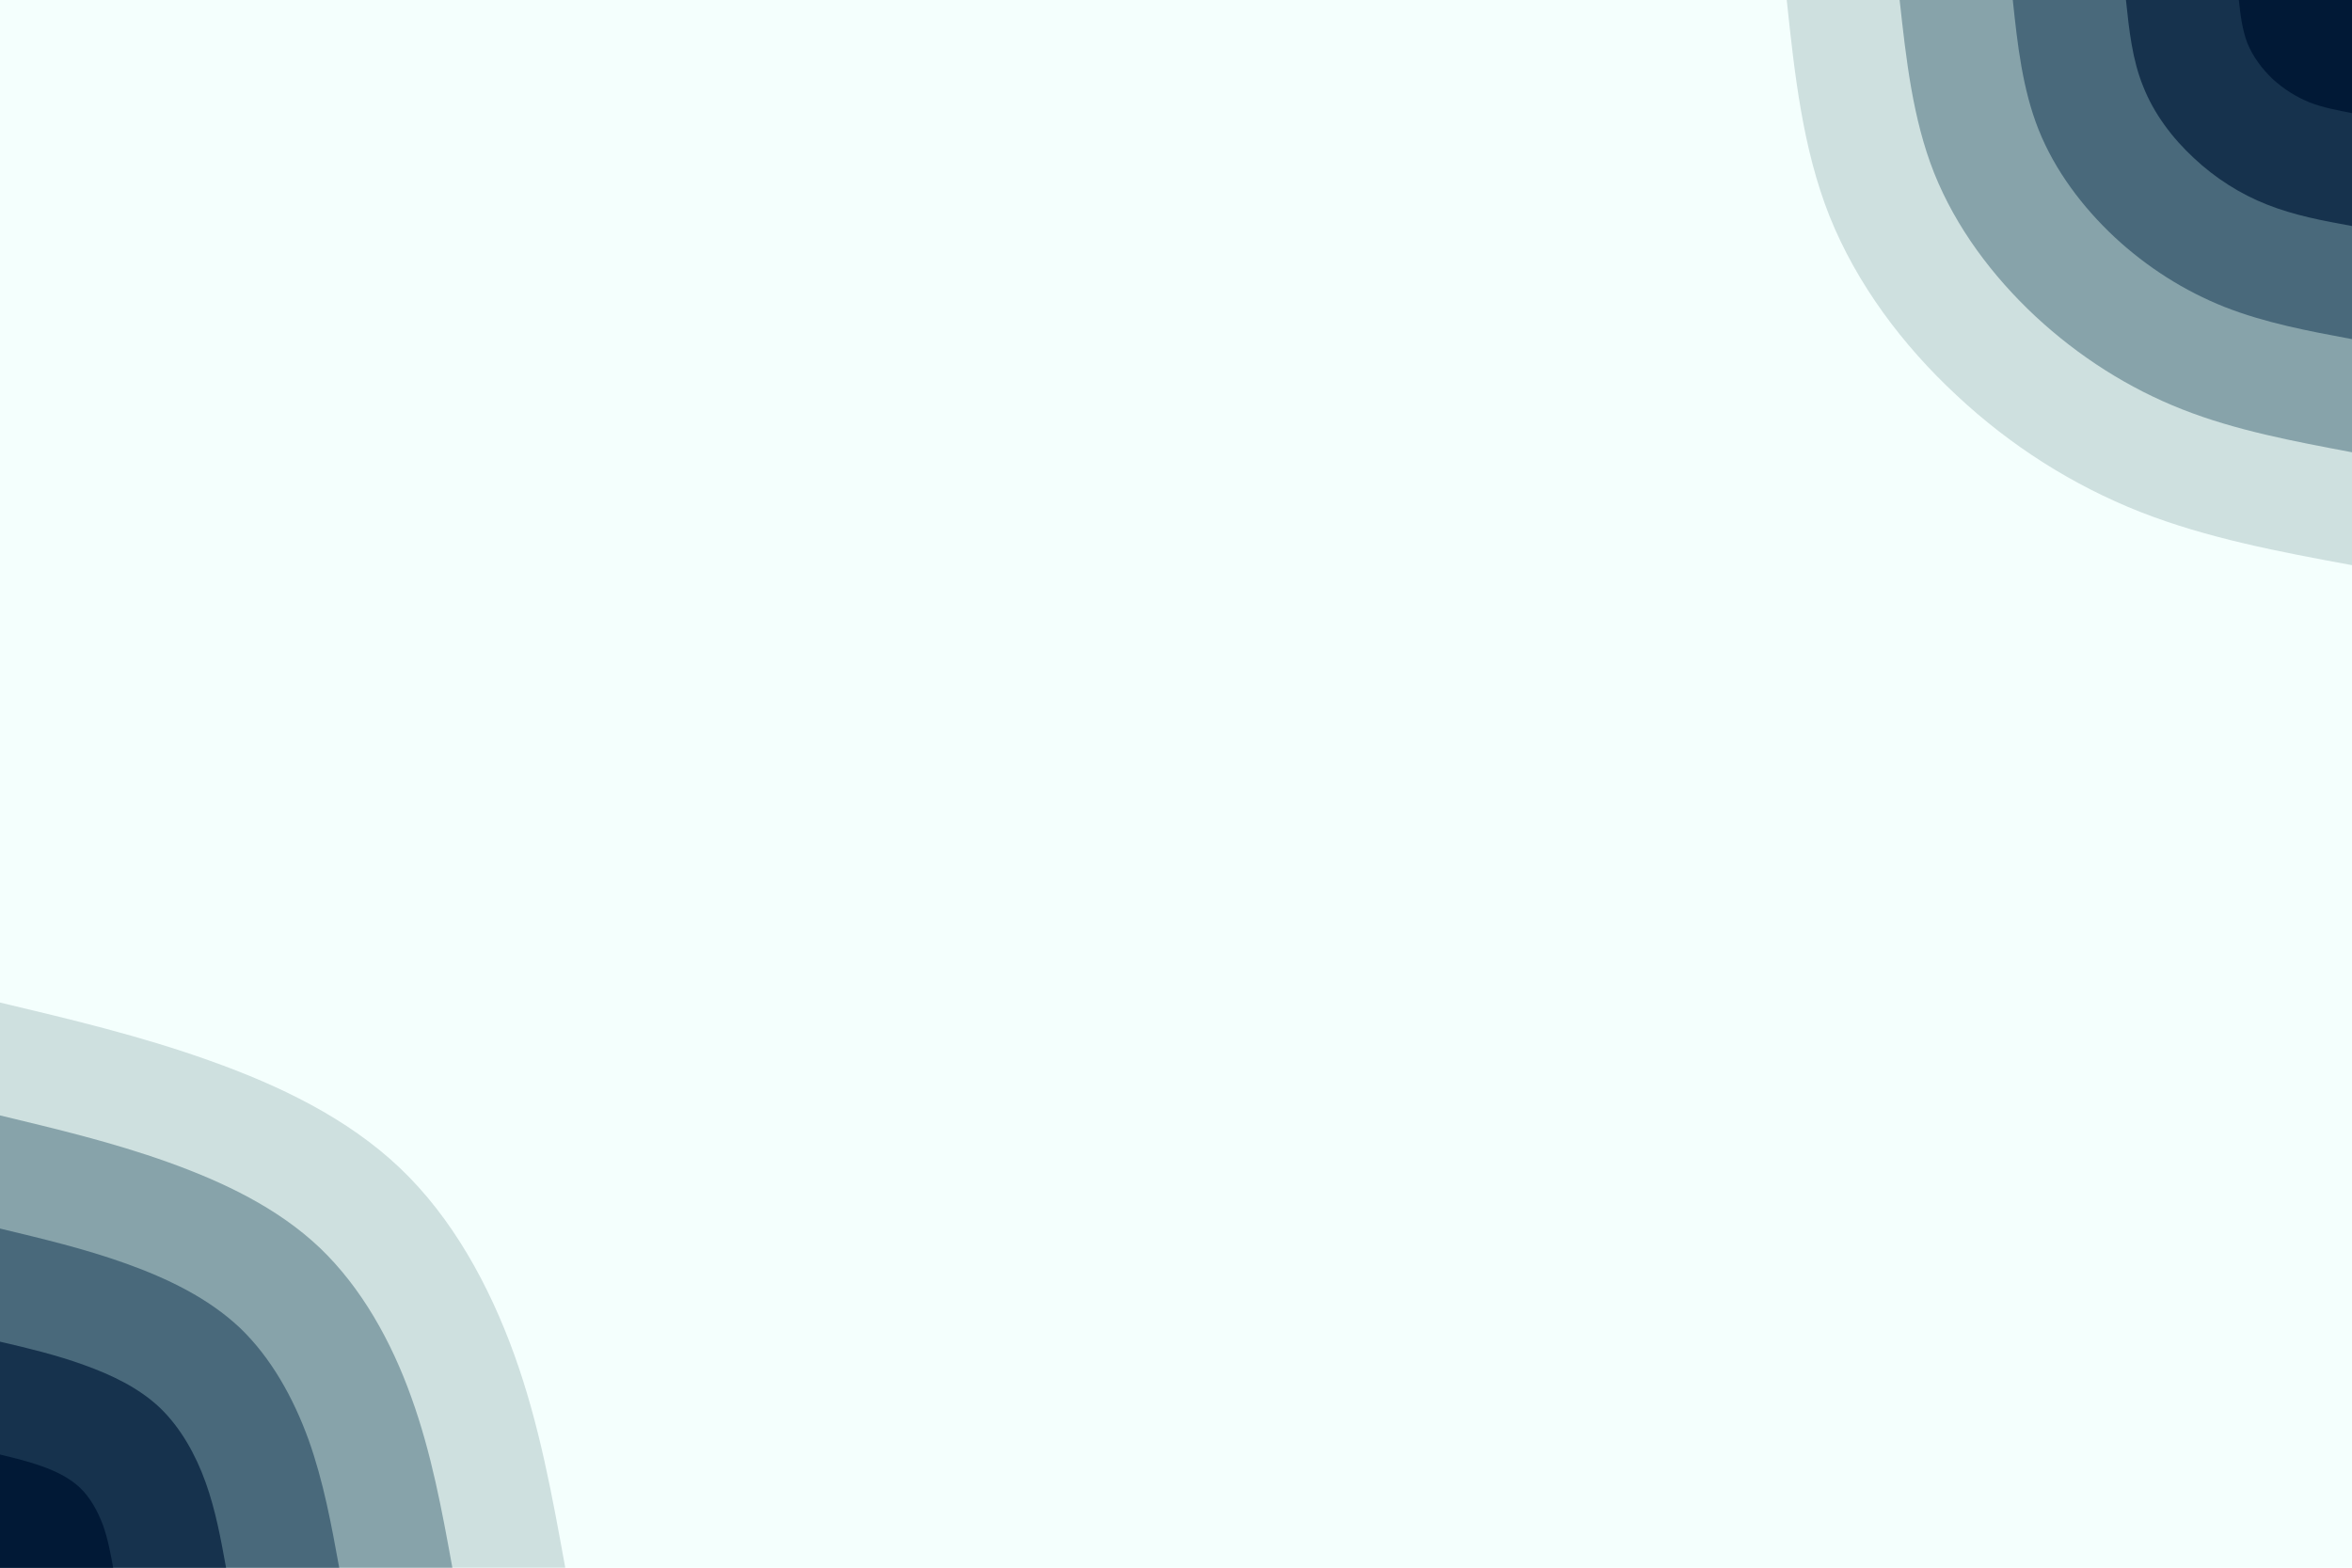
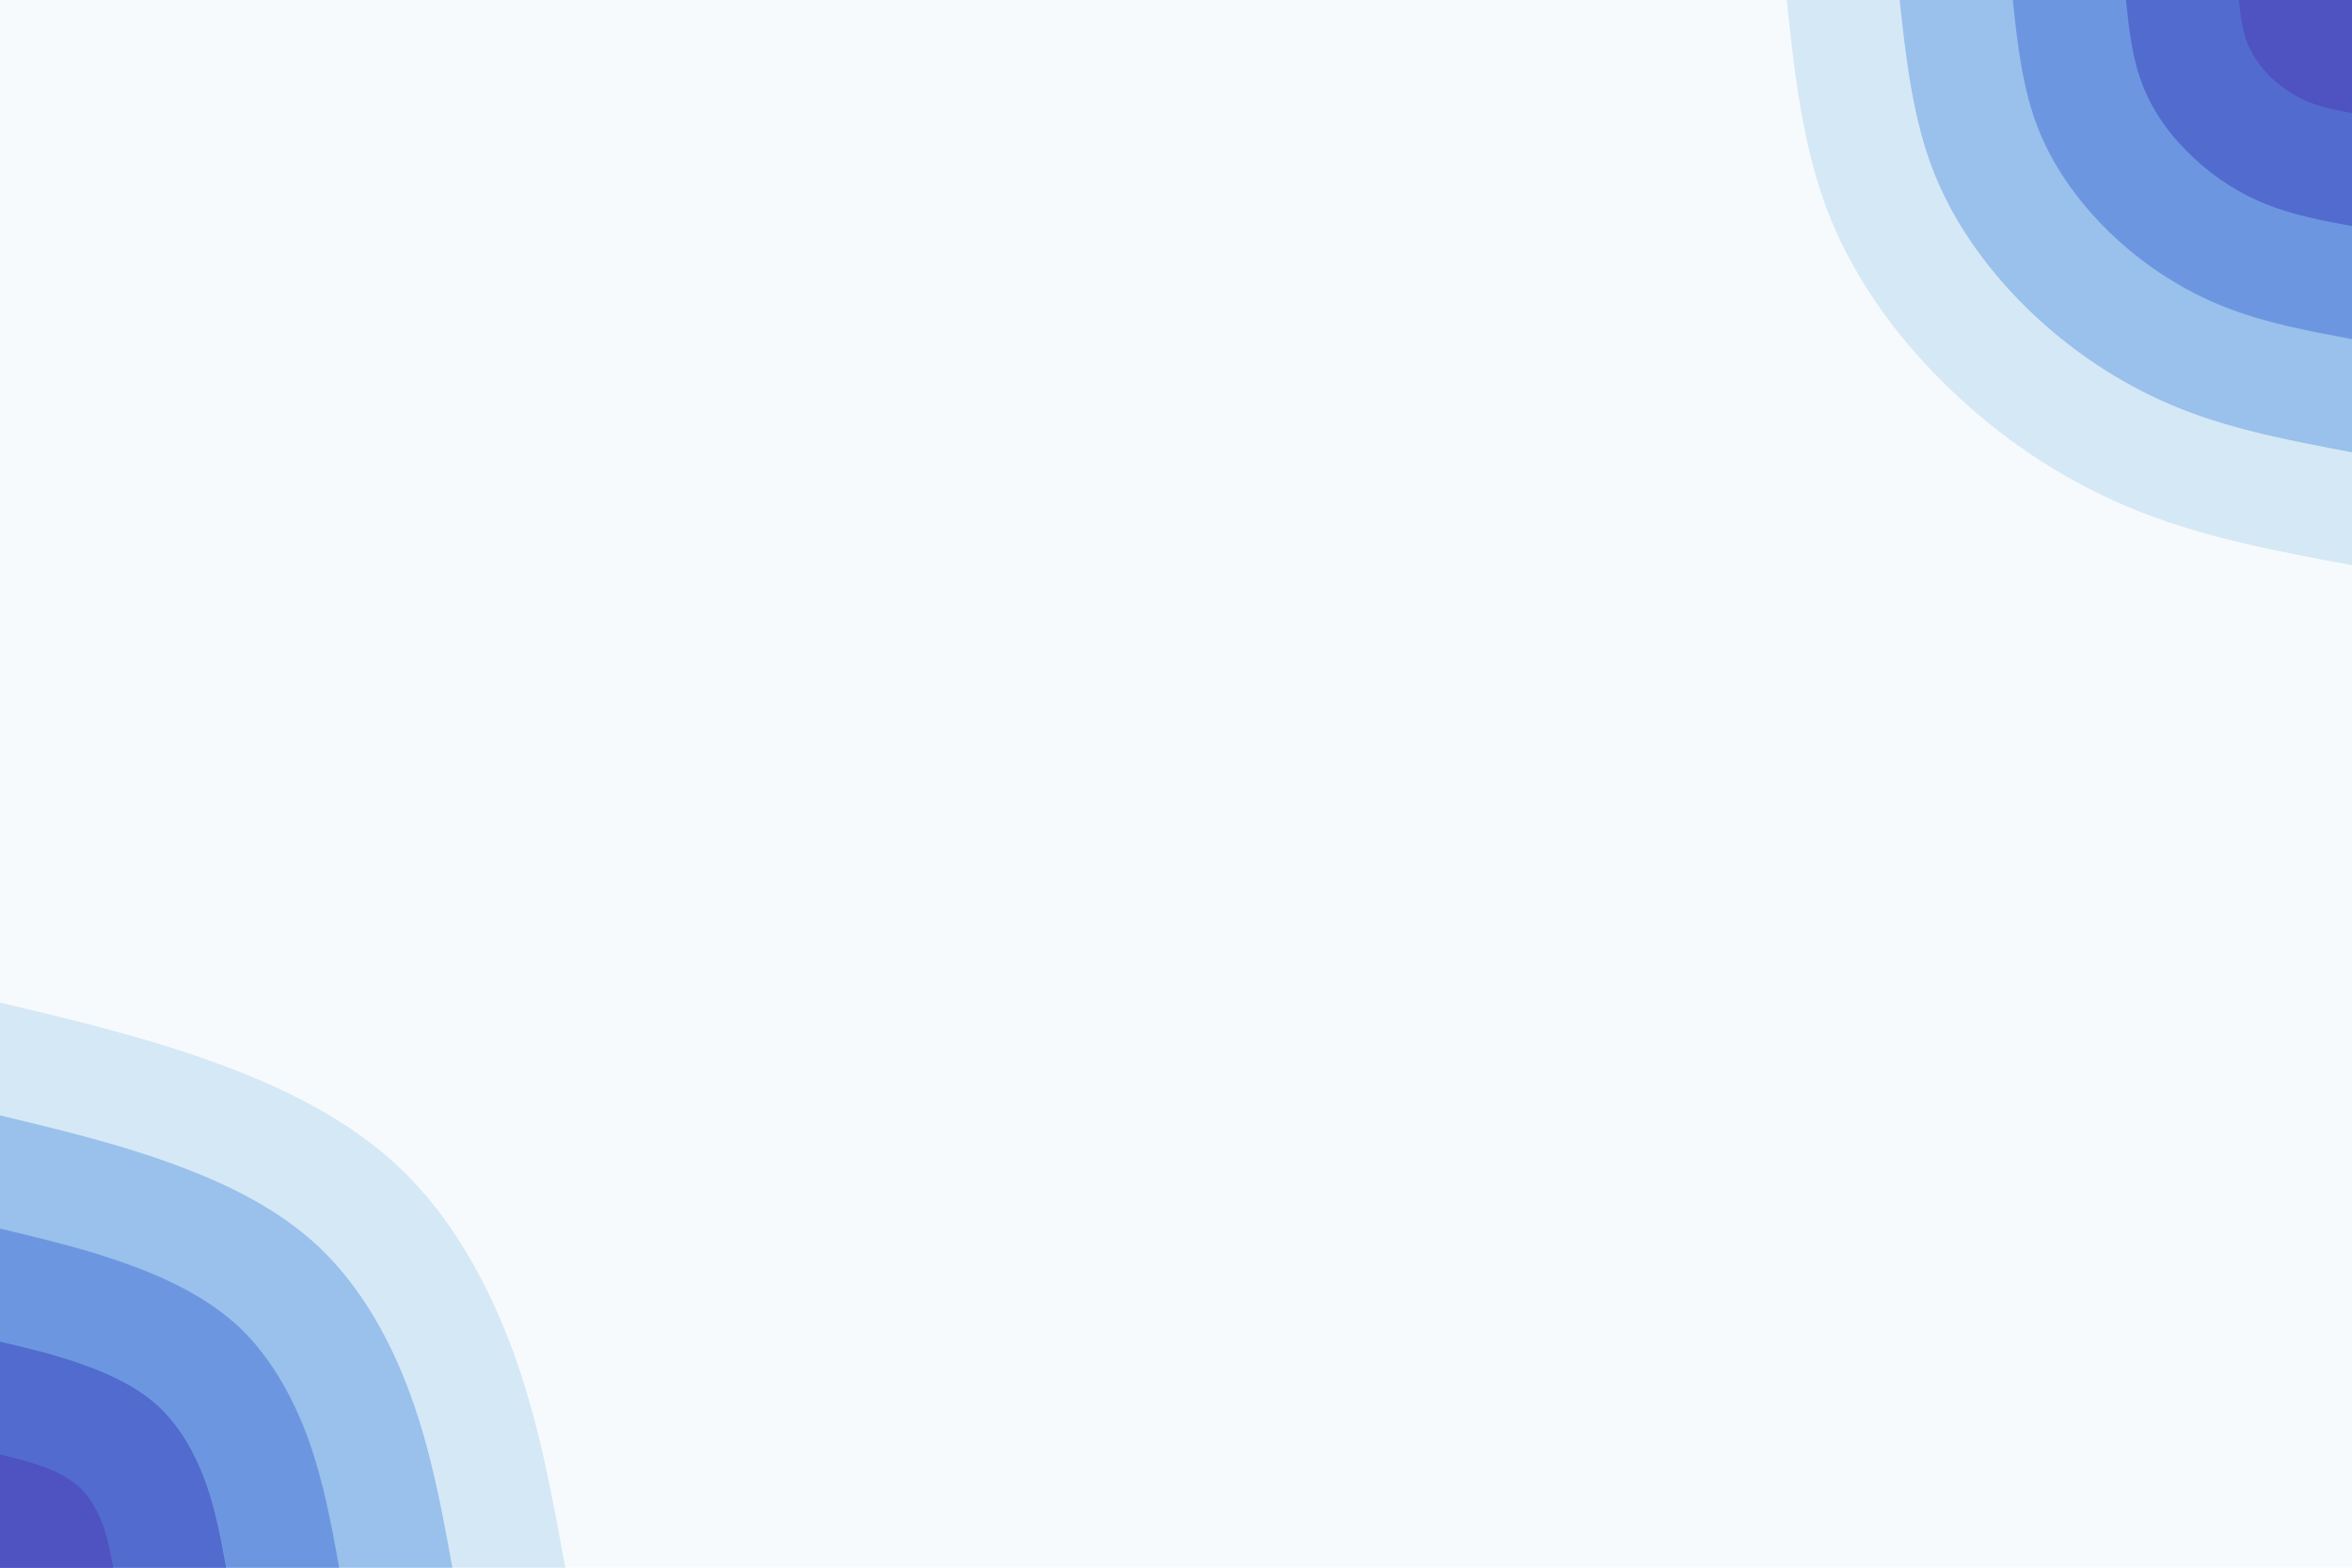
<svg xmlns="http://www.w3.org/2000/svg" id="visual" viewBox="0 0 900 600" width="900" height="600" version="1.1">
-   <rect x="0" y="0" width="900" height="600" fill="#F4FFFD" />
+   <rect x="0" y="0" width="900" height="600" fill="#F7FAFC" />
  <defs>
    <linearGradient id="grad1_0" x1="33.3%" y1="0%" x2="100%" y2="100%">
-       <stop offset="20%" stop-color="#011936" stop-opacity="1" />
-       <stop offset="80%" stop-color="#011936" stop-opacity="1" />
+       <stop offset="20%" stop-color="#4e53c1" stop-opacity="1" />
+       <stop offset="80%" stop-color="#4e53c1" stop-opacity="1" />
    </linearGradient>
  </defs>
  <defs>
    <linearGradient id="grad1_1" x1="33.3%" y1="0%" x2="100%" y2="100%">
-       <stop offset="20%" stop-color="#011936" stop-opacity="1" />
-       <stop offset="80%" stop-color="#2e4d64" stop-opacity="1" />
+       <stop offset="20%" stop-color="#4e53c1" stop-opacity="1" />
+       <stop offset="80%" stop-color="#5b81d8" stop-opacity="1" />
    </linearGradient>
  </defs>
  <defs>
    <linearGradient id="grad1_2" x1="33.3%" y1="0%" x2="100%" y2="100%">
-       <stop offset="20%" stop-color="#668692" stop-opacity="1" />
-       <stop offset="80%" stop-color="#2e4d64" stop-opacity="1" />
+       <stop offset="20%" stop-color="#81ace6" stop-opacity="1" />
+       <stop offset="80%" stop-color="#5b81d8" stop-opacity="1" />
    </linearGradient>
  </defs>
  <defs>
    <linearGradient id="grad1_3" x1="33.3%" y1="0%" x2="100%" y2="100%">
-       <stop offset="20%" stop-color="#668692" stop-opacity="1" />
-       <stop offset="80%" stop-color="#aac1c4" stop-opacity="1" />
+       <stop offset="20%" stop-color="#81ace6" stop-opacity="1" />
+       <stop offset="80%" stop-color="#b6d4f1" stop-opacity="1" />
    </linearGradient>
  </defs>
  <defs>
    <linearGradient id="grad1_4" x1="33.3%" y1="0%" x2="100%" y2="100%">
-       <stop offset="20%" stop-color="#f4fffd" stop-opacity="1" />
-       <stop offset="80%" stop-color="#aac1c4" stop-opacity="1" />
+       <stop offset="20%" stop-color="#f7fafc" stop-opacity="1" />
+       <stop offset="80%" stop-color="#b6d4f1" stop-opacity="1" />
    </linearGradient>
  </defs>
  <defs>
    <linearGradient id="grad2_0" x1="0%" y1="0%" x2="66.7%" y2="100%">
-       <stop offset="20%" stop-color="#011936" stop-opacity="1" />
-       <stop offset="80%" stop-color="#011936" stop-opacity="1" />
+       <stop offset="20%" stop-color="#4e53c1" stop-opacity="1" />
+       <stop offset="80%" stop-color="#4e53c1" stop-opacity="1" />
    </linearGradient>
  </defs>
  <defs>
    <linearGradient id="grad2_1" x1="0%" y1="0%" x2="66.7%" y2="100%">
-       <stop offset="20%" stop-color="#2e4d64" stop-opacity="1" />
-       <stop offset="80%" stop-color="#011936" stop-opacity="1" />
+       <stop offset="20%" stop-color="#5b81d8" stop-opacity="1" />
+       <stop offset="80%" stop-color="#4e53c1" stop-opacity="1" />
    </linearGradient>
  </defs>
  <defs>
    <linearGradient id="grad2_2" x1="0%" y1="0%" x2="66.7%" y2="100%">
-       <stop offset="20%" stop-color="#2e4d64" stop-opacity="1" />
-       <stop offset="80%" stop-color="#668692" stop-opacity="1" />
+       <stop offset="20%" stop-color="#5b81d8" stop-opacity="1" />
+       <stop offset="80%" stop-color="#81ace6" stop-opacity="1" />
    </linearGradient>
  </defs>
  <defs>
    <linearGradient id="grad2_3" x1="0%" y1="0%" x2="66.7%" y2="100%">
-       <stop offset="20%" stop-color="#aac1c4" stop-opacity="1" />
-       <stop offset="80%" stop-color="#668692" stop-opacity="1" />
+       <stop offset="20%" stop-color="#b6d4f1" stop-opacity="1" />
+       <stop offset="80%" stop-color="#81ace6" stop-opacity="1" />
    </linearGradient>
  </defs>
  <defs>
    <linearGradient id="grad2_4" x1="0%" y1="0%" x2="66.7%" y2="100%">
-       <stop offset="20%" stop-color="#aac1c4" stop-opacity="1" />
-       <stop offset="80%" stop-color="#f4fffd" stop-opacity="1" />
+       <stop offset="20%" stop-color="#b6d4f1" stop-opacity="1" />
+       <stop offset="80%" stop-color="#f7fafc" stop-opacity="1" />
    </linearGradient>
  </defs>
  <g transform="translate(900, 0)">
-     <path d="M0 216.3C-27.7 211.2 -55.4 206 -81.1 195.9C-106.9 185.7 -130.7 170.6 -151.3 151.3C-172 132.1 -189.5 108.7 -199.9 82.8C-210.2 56.9 -213.3 28.4 -216.3 0L0 0Z" fill="#cee0df" />
-     <path d="M0 173.1C-22.2 168.9 -44.3 164.8 -64.9 156.7C-85.5 148.6 -104.5 136.5 -121.1 121.1C-137.6 105.7 -151.6 87 -159.9 66.2C-168.1 45.5 -170.6 22.8 -173.1 0L0 0Z" fill="#87a3aa" />
-     <path d="M0 129.8C-16.6 126.7 -33.2 123.6 -48.7 117.5C-64.1 111.4 -78.4 102.3 -90.8 90.8C-103.2 79.2 -113.7 65.2 -119.9 49.7C-126.1 34.1 -128 17.1 -129.8 0L0 0Z" fill="#49697b" />
-     <path d="M0 86.5C-11.1 84.5 -22.2 82.4 -32.5 78.3C-42.7 74.3 -52.3 68.2 -60.5 60.5C-68.8 52.8 -75.8 43.5 -79.9 33.1C-84.1 22.8 -85.3 11.4 -86.5 0L0 0Z" fill="#16324d" />
-     <path d="M0 43.3C-5.5 42.2 -11.1 41.2 -16.2 39.2C-21.4 37.1 -26.1 34.1 -30.3 30.3C-34.4 26.4 -37.9 21.7 -40 16.6C-42 11.4 -42.7 5.7 -43.3 0L0 0Z" fill="#011936" />
+     <path d="M0 216.3C-27.7 211.2 -55.4 206 -81.1 195.9C-106.9 185.7 -130.7 170.6 -151.3 151.3C-172 132.1 -189.5 108.7 -199.9 82.8C-210.2 56.9 -213.3 28.4 -216.3 0L0 0Z" fill="#d5e8f6" />
+     <path d="M0 173.1C-22.2 168.9 -44.3 164.8 -64.9 156.7C-85.5 148.6 -104.5 136.5 -121.1 121.1C-137.6 105.7 -151.6 87 -159.9 66.2C-168.1 45.5 -170.6 22.8 -173.1 0L0 0Z" fill="#9ac0ec" />
+     <path d="M0 129.8C-16.6 126.7 -33.2 123.6 -48.7 117.5C-64.1 111.4 -78.4 102.3 -90.8 90.8C-103.2 79.2 -113.7 65.2 -119.9 49.7C-126.1 34.1 -128 17.1 -129.8 0L0 0Z" fill="#6c97e0" />
+     <path d="M0 86.5C-11.1 84.5 -22.2 82.4 -32.5 78.3C-42.7 74.3 -52.3 68.2 -60.5 60.5C-68.8 52.8 -75.8 43.5 -79.9 33.1C-84.1 22.8 -85.3 11.4 -86.5 0L0 0Z" fill="#526bce" />
+     <path d="M0 43.3C-5.5 42.2 -11.1 41.2 -16.2 39.2C-21.4 37.1 -26.1 34.1 -30.3 30.3C-34.4 26.4 -37.9 21.7 -40 16.6C-42 11.4 -42.7 5.7 -43.3 0L0 0Z" fill="#4e53c1" />
  </g>
  <g transform="translate(0, 600)">
-     <path d="M0 -216.3C26.9 -209.9 53.9 -203.5 80.4 -194C106.8 -184.6 132.9 -172.1 153 -153C173.1 -133.9 187.2 -108.1 196.8 -81.5C206.4 -54.9 211.3 -27.5 216.3 0L0 0Z" fill="#cee0df" />
-     <path d="M0 -173.1C21.6 -167.9 43.1 -162.8 64.3 -155.2C85.5 -147.6 106.3 -137.7 122.4 -122.4C138.4 -107.1 149.8 -86.5 157.4 -65.2C165.1 -43.9 169.1 -22 173.1 0L0 0Z" fill="#87a3aa" />
-     <path d="M0 -129.8C16.2 -125.9 32.3 -122.1 48.2 -116.4C64.1 -110.7 79.7 -103.2 91.8 -91.8C103.8 -80.3 112.3 -64.9 118.1 -48.9C123.8 -32.9 126.8 -16.5 129.8 0L0 0Z" fill="#49697b" />
-     <path d="M0 -86.5C10.8 -84 21.6 -81.4 32.1 -77.6C42.7 -73.8 53.2 -68.8 61.2 -61.2C69.2 -53.5 74.9 -43.2 78.7 -32.6C82.5 -22 84.5 -11 86.5 0L0 0Z" fill="#16324d" />
-     <path d="M0 -43.3C5.4 -42 10.8 -40.7 16.1 -38.8C21.4 -36.9 26.6 -34.4 30.6 -30.6C34.6 -26.8 37.4 -21.6 39.4 -16.3C41.3 -11 42.3 -5.5 43.3 0L0 0Z" fill="#011936" />
+     <path d="M0 -216.3C26.9 -209.9 53.9 -203.5 80.4 -194C106.8 -184.6 132.9 -172.1 153 -153C173.1 -133.9 187.2 -108.1 196.8 -81.5C206.4 -54.9 211.3 -27.5 216.3 0L0 0Z" fill="#d5e8f6" />
+     <path d="M0 -173.1C21.6 -167.9 43.1 -162.8 64.3 -155.2C85.5 -147.6 106.3 -137.7 122.4 -122.4C138.4 -107.1 149.8 -86.5 157.4 -65.2C165.1 -43.9 169.1 -22 173.1 0L0 0Z" fill="#9ac0ec" />
+     <path d="M0 -129.8C16.2 -125.9 32.3 -122.1 48.2 -116.4C64.1 -110.7 79.7 -103.2 91.8 -91.8C103.8 -80.3 112.3 -64.9 118.1 -48.9C123.8 -32.9 126.8 -16.5 129.8 0L0 0Z" fill="#6c97e0" />
+     <path d="M0 -86.5C10.8 -84 21.6 -81.4 32.1 -77.6C42.7 -73.8 53.2 -68.8 61.2 -61.2C69.2 -53.5 74.9 -43.2 78.7 -32.6C82.5 -22 84.5 -11 86.5 0L0 0Z" fill="#526bce" />
+     <path d="M0 -43.3C5.4 -42 10.8 -40.7 16.1 -38.8C21.4 -36.9 26.6 -34.4 30.6 -30.6C34.6 -26.8 37.4 -21.6 39.4 -16.3C41.3 -11 42.3 -5.5 43.3 0L0 0Z" fill="#4e53c1" />
  </g>
</svg>
